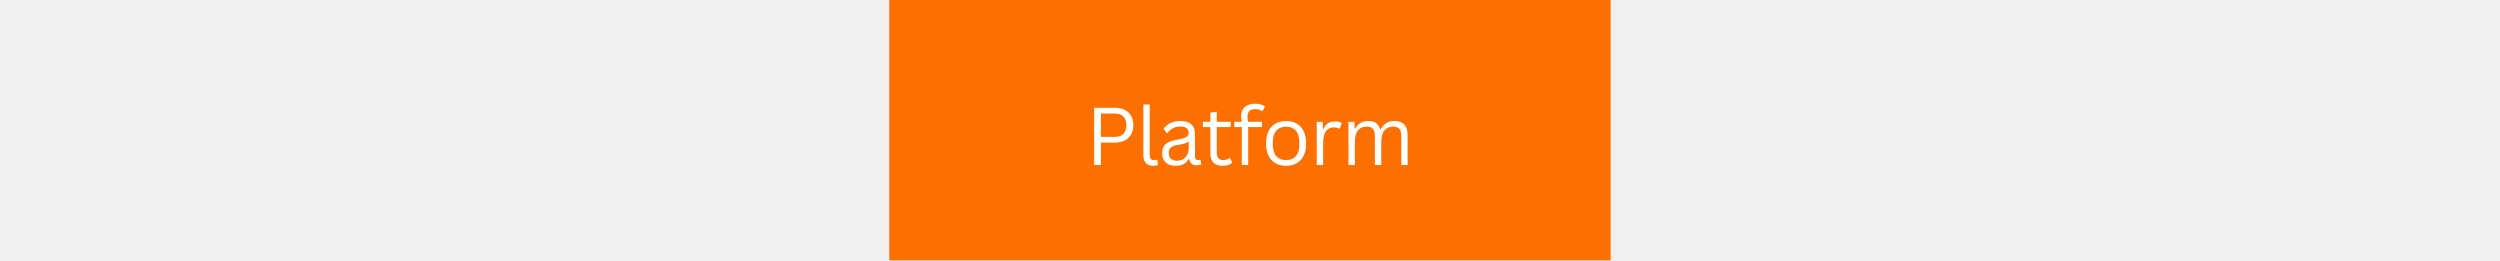
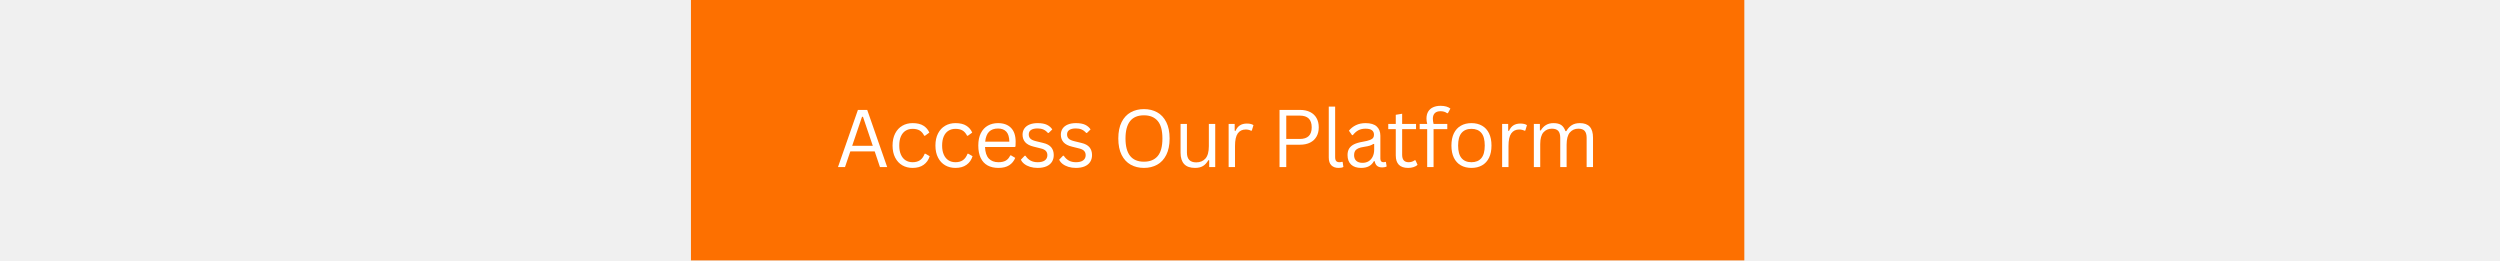
<svg xmlns="http://www.w3.org/2000/svg" width="1920" zoomAndPan="magnify" viewBox="0 0 1440 150" height="200" preserveAspectRatio="xMidYMid meet" version="1.0">
  <defs>
    <g />
-     <clipPath id="f7189467a8">
-       <path d="M 512.215 0 L 927.715 0 L 927.715 150 L 512.215 150 Z M 512.215 0 " clip-rule="nonzero" />
+     <clipPath id="89d0858303">
+       <path d="M 397.984 0 L 1004.734 0 L 1004.734 150 L 397.984 150 Z M 397.984 0 " clip-rule="nonzero" />
    </clipPath>
  </defs>
-   <g clip-path="url(#f7189467a8)">
-     <path fill="#fd7000" d="M 512.215 0 L 927.715 0 L 927.715 150 L 512.215 150 Z M 512.215 0 " fill-opacity="1" fill-rule="nonzero" />
+   <g clip-path="url(#89d0858303)">
+     <path fill="#fd7000" d="M 397.984 0 L 1004.734 0 L 1004.734 150 L 397.984 150 Z M 397.984 0 " fill-opacity="1" fill-rule="nonzero" />
  </g>
  <g fill="#ffffff" fill-opacity="1">
-     <g transform="translate(625.246, 95.03094)">
+     <g transform="translate(481.3613, 96.24613)">
+       <g>
+         <path d="M 29.656 0 L 25.5 0 L 22.469 -9.031 L 8.422 -9.031 L 5.359 0 L 1.312 0 L 12.797 -32.938 L 18.156 -32.938 Z M 15.156 -28.953 L 9.5 -12.281 L 21.359 -12.281 L 15.719 -28.953 Z M 15.156 -28.953 " />
+       </g>
+     </g>
+   </g>
+   <g fill="#ffffff" fill-opacity="1">
+     <g transform="translate(511.3932, 96.24613)">
+       <g>
+         <path d="M 14.266 0.469 C 12.066 0.469 10.098 -0.023 8.359 -1.016 C 6.617 -2.016 5.242 -3.488 4.234 -5.438 C 3.223 -7.383 2.719 -9.707 2.719 -12.406 C 2.719 -15.125 3.223 -17.457 4.234 -19.406 C 5.242 -21.352 6.617 -22.828 8.359 -23.828 C 10.098 -24.828 12.066 -25.328 14.266 -25.328 C 16.891 -25.328 18.977 -24.828 20.531 -23.828 C 22.094 -22.836 23.219 -21.52 23.906 -19.875 L 21.406 -18.062 L 20.953 -18.062 C 20.273 -19.438 19.406 -20.441 18.344 -21.078 C 17.289 -21.711 15.93 -22.031 14.266 -22.031 C 12.734 -22.031 11.391 -21.672 10.234 -20.953 C 9.078 -20.234 8.176 -19.148 7.531 -17.703 C 6.895 -16.266 6.578 -14.5 6.578 -12.406 C 6.578 -10.344 6.898 -8.594 7.547 -7.156 C 8.191 -5.719 9.086 -4.633 10.234 -3.906 C 11.391 -3.176 12.734 -2.812 14.266 -2.812 C 15.992 -2.812 17.422 -3.203 18.547 -3.984 C 19.68 -4.766 20.57 -6 21.219 -7.688 L 21.703 -7.688 L 24.109 -6.266 C 23.461 -4.172 22.305 -2.523 20.641 -1.328 C 18.984 -0.129 16.859 0.469 14.266 0.469 Z M 14.266 0.469 " />
+       </g>
+     </g>
+   </g>
+   <g fill="#ffffff" fill-opacity="1">
+     <g transform="translate(536.0858, 96.24613)">
+       <g>
+         <path d="M 14.266 0.469 C 12.066 0.469 10.098 -0.023 8.359 -1.016 C 6.617 -2.016 5.242 -3.488 4.234 -5.438 C 3.223 -7.383 2.719 -9.707 2.719 -12.406 C 2.719 -15.125 3.223 -17.457 4.234 -19.406 C 5.242 -21.352 6.617 -22.828 8.359 -23.828 C 10.098 -24.828 12.066 -25.328 14.266 -25.328 C 16.891 -25.328 18.977 -24.828 20.531 -23.828 C 22.094 -22.836 23.219 -21.52 23.906 -19.875 L 21.406 -18.062 L 20.953 -18.062 C 20.273 -19.438 19.406 -20.441 18.344 -21.078 C 17.289 -21.711 15.93 -22.031 14.266 -22.031 C 12.734 -22.031 11.391 -21.672 10.234 -20.953 C 9.078 -20.234 8.176 -19.148 7.531 -17.703 C 6.895 -16.266 6.578 -14.5 6.578 -12.406 C 6.578 -10.344 6.898 -8.594 7.547 -7.156 C 8.191 -5.719 9.086 -4.633 10.234 -3.906 C 11.391 -3.176 12.734 -2.812 14.266 -2.812 C 15.992 -2.812 17.422 -3.203 18.547 -3.984 C 19.68 -4.766 20.57 -6 21.219 -7.688 L 21.703 -7.688 L 24.109 -6.266 C 23.461 -4.172 22.305 -2.523 20.641 -1.328 C 18.984 -0.129 16.859 0.469 14.266 0.469 Z M 14.266 0.469 " />
+       </g>
+     </g>
+   </g>
+   <g fill="#ffffff" fill-opacity="1">
+     <g transform="translate(560.7783, 96.24613)">
+       <g>
+         <path d="M 23.672 -11.578 L 6.594 -11.578 C 6.707 -8.555 7.438 -6.336 8.781 -4.922 C 10.125 -3.516 11.969 -2.812 14.312 -2.812 C 16.082 -2.812 17.504 -3.125 18.578 -3.75 C 19.66 -4.383 20.508 -5.379 21.125 -6.734 L 21.609 -6.734 L 24 -5.312 C 23.27 -3.508 22.113 -2.094 20.531 -1.062 C 18.945 -0.039 16.875 0.469 14.312 0.469 C 11.906 0.469 9.836 0 8.109 -0.938 C 6.379 -1.883 5.047 -3.32 4.109 -5.25 C 3.18 -7.176 2.719 -9.562 2.719 -12.406 C 2.719 -15.238 3.207 -17.625 4.188 -19.562 C 5.176 -21.5 6.523 -22.941 8.234 -23.891 C 9.941 -24.848 11.891 -25.328 14.078 -25.328 C 17.266 -25.328 19.75 -24.426 21.531 -22.625 C 23.32 -20.832 24.223 -18.172 24.234 -14.641 C 24.234 -13.266 24.207 -12.332 24.156 -11.844 Z M 20.609 -14.641 C 20.555 -17.285 19.973 -19.207 18.859 -20.406 C 17.742 -21.613 16.148 -22.219 14.078 -22.219 C 11.898 -22.219 10.191 -21.613 8.953 -20.406 C 7.711 -19.195 6.957 -17.273 6.688 -14.641 Z M 20.609 -14.641 " />
+       </g>
+     </g>
+   </g>
+   <g fill="#ffffff" fill-opacity="1">
+     <g transform="translate(586.3495, 96.24613)">
+       <g>
+         <path d="M 11.328 0.469 C 9.766 0.469 8.316 0.266 6.984 -0.141 C 5.66 -0.555 4.539 -1.125 3.625 -1.844 C 2.707 -2.562 2.062 -3.375 1.688 -4.281 L 3.859 -6.531 L 4.328 -6.531 C 5.141 -5.301 6.113 -4.375 7.25 -3.75 C 8.395 -3.125 9.754 -2.812 11.328 -2.812 C 13.16 -2.812 14.551 -3.164 15.5 -3.875 C 16.457 -4.594 16.938 -5.594 16.938 -6.875 C 16.938 -7.852 16.645 -8.66 16.062 -9.297 C 15.488 -9.93 14.555 -10.406 13.266 -10.719 L 9.078 -11.766 C 6.836 -12.305 5.203 -13.16 4.172 -14.328 C 3.148 -15.504 2.641 -16.953 2.641 -18.672 C 2.641 -20.023 2.984 -21.203 3.672 -22.203 C 4.359 -23.203 5.352 -23.973 6.656 -24.516 C 7.957 -25.055 9.5 -25.328 11.281 -25.328 C 13.57 -25.328 15.375 -25.004 16.688 -24.359 C 18 -23.723 19.023 -22.836 19.766 -21.703 L 17.688 -19.672 L 17.234 -19.672 C 16.441 -20.586 15.57 -21.25 14.625 -21.656 C 13.688 -22.062 12.57 -22.266 11.281 -22.266 C 9.645 -22.266 8.391 -21.969 7.516 -21.375 C 6.648 -20.789 6.219 -19.941 6.219 -18.828 C 6.219 -17.828 6.523 -17.02 7.141 -16.406 C 7.754 -15.789 8.828 -15.297 10.359 -14.922 L 14.484 -13.922 C 16.648 -13.41 18.211 -12.562 19.172 -11.375 C 20.129 -10.188 20.609 -8.703 20.609 -6.922 C 20.609 -5.461 20.266 -4.176 19.578 -3.062 C 18.891 -1.945 17.844 -1.078 16.438 -0.453 C 15.039 0.16 13.336 0.469 11.328 0.469 Z M 11.328 0.469 " />
+       </g>
+     </g>
+   </g>
+   <g fill="#ffffff" fill-opacity="1">
+     <g transform="translate(608.4062, 96.24613)">
+       <g>
+         <path d="M 11.328 0.469 C 9.766 0.469 8.316 0.266 6.984 -0.141 C 5.66 -0.555 4.539 -1.125 3.625 -1.844 C 2.707 -2.562 2.062 -3.375 1.688 -4.281 L 3.859 -6.531 L 4.328 -6.531 C 5.141 -5.301 6.113 -4.375 7.25 -3.75 C 8.395 -3.125 9.754 -2.812 11.328 -2.812 C 13.16 -2.812 14.551 -3.164 15.5 -3.875 C 16.457 -4.594 16.938 -5.594 16.938 -6.875 C 16.938 -7.852 16.645 -8.66 16.062 -9.297 C 15.488 -9.93 14.555 -10.406 13.266 -10.719 L 9.078 -11.766 C 6.836 -12.305 5.203 -13.16 4.172 -14.328 C 3.148 -15.504 2.641 -16.953 2.641 -18.672 C 2.641 -20.023 2.984 -21.203 3.672 -22.203 C 4.359 -23.203 5.352 -23.973 6.656 -24.516 C 7.957 -25.055 9.5 -25.328 11.281 -25.328 C 13.57 -25.328 15.375 -25.004 16.688 -24.359 C 18 -23.723 19.023 -22.836 19.766 -21.703 L 17.688 -19.672 L 17.234 -19.672 C 16.441 -20.586 15.57 -21.25 14.625 -21.656 C 13.688 -22.062 12.57 -22.266 11.281 -22.266 C 9.645 -22.266 8.391 -21.969 7.516 -21.375 C 6.648 -20.789 6.219 -19.941 6.219 -18.828 C 6.219 -17.828 6.523 -17.02 7.141 -16.406 C 7.754 -15.789 8.828 -15.297 10.359 -14.922 L 14.484 -13.922 C 16.648 -13.41 18.211 -12.562 19.172 -11.375 C 20.129 -10.188 20.609 -8.703 20.609 -6.922 C 20.609 -5.461 20.266 -4.176 19.578 -3.062 C 18.891 -1.945 17.844 -1.078 16.438 -0.453 C 15.039 0.16 13.336 0.469 11.328 0.469 Z M 11.328 0.469 " />
+       </g>
+     </g>
+   </g>
+   <g fill="#ffffff" fill-opacity="1">
+     <g transform="translate(630.4628, 96.24613)">
+       <g />
+     </g>
+   </g>
+   <g fill="#ffffff" fill-opacity="1">
+     <g transform="translate(640.8494, 96.24613)">
+       <g>
+         <path d="M 18.062 0.469 C 15.207 0.469 12.672 -0.145 10.453 -1.375 C 8.234 -2.602 6.484 -4.484 5.203 -7.016 C 3.93 -9.547 3.297 -12.695 3.297 -16.469 C 3.297 -20.238 3.93 -23.391 5.203 -25.922 C 6.484 -28.453 8.234 -30.332 10.453 -31.562 C 12.672 -32.789 15.207 -33.406 18.062 -33.406 C 20.914 -33.406 23.453 -32.789 25.672 -31.562 C 27.898 -30.332 29.648 -28.453 30.922 -25.922 C 32.203 -23.391 32.844 -20.238 32.844 -16.469 C 32.844 -12.695 32.203 -9.547 30.922 -7.016 C 29.648 -4.484 27.898 -2.602 25.672 -1.375 C 23.453 -0.145 20.914 0.469 18.062 0.469 Z M 18.062 -3.109 C 21.488 -3.109 24.117 -4.176 25.953 -6.312 C 27.785 -8.457 28.703 -11.844 28.703 -16.469 C 28.703 -21.094 27.785 -24.473 25.953 -26.609 C 24.117 -28.754 21.488 -29.828 18.062 -29.828 C 10.977 -29.828 7.438 -25.375 7.438 -16.469 C 7.438 -7.562 10.977 -3.109 18.062 -3.109 Z M 18.062 -3.109 " />
+       </g>
+     </g>
+   </g>
+   <g fill="#ffffff" fill-opacity="1">
+     <g transform="translate(676.063, 96.24613)">
+       <g>
+         <path d="M 12.281 0.469 C 9.469 0.469 7.375 -0.27 6 -1.75 C 4.625 -3.238 3.938 -5.422 3.938 -8.297 L 3.938 -24.844 L 7.609 -24.844 L 7.609 -8.375 C 7.609 -4.602 9.383 -2.719 12.938 -2.719 C 15.188 -2.719 16.961 -3.453 18.266 -4.922 C 19.578 -6.398 20.234 -8.789 20.234 -12.094 L 20.234 -24.844 L 23.906 -24.844 L 23.906 0 L 20.438 0 L 20.438 -3.891 L 19.969 -4.016 C 19.102 -2.492 18.07 -1.363 16.875 -0.625 C 15.688 0.102 14.156 0.469 12.281 0.469 Z M 12.281 0.469 " />
+       </g>
+     </g>
+   </g>
+   <g fill="#ffffff" fill-opacity="1">
+     <g transform="translate(703.3689, 96.24613)">
+       <g>
+         <path d="M 4.328 0 L 4.328 -24.844 L 7.812 -24.844 L 7.812 -20.953 L 8.297 -20.844 C 9.453 -23.664 11.629 -25.078 14.828 -25.078 C 16.523 -25.078 17.789 -24.77 18.625 -24.156 L 17.688 -21.047 L 17.234 -20.953 C 16.305 -21.422 15.285 -21.656 14.172 -21.656 C 12.191 -21.656 10.664 -20.91 9.594 -19.422 C 8.531 -17.93 8 -15.52 8 -12.188 L 8 0 Z M 4.328 0 " />
+       </g>
+     </g>
+   </g>
+   <g fill="#ffffff" fill-opacity="1">
+     <g transform="translate(721.6407, 96.24613)">
+       <g />
+     </g>
+   </g>
+   <g fill="#ffffff" fill-opacity="1">
+     <g transform="translate(732.0273, 96.24613)">
      <g>
        <path d="M 16.766 -32.938 C 19.023 -32.938 20.969 -32.531 22.594 -31.719 C 24.219 -30.906 25.453 -29.742 26.297 -28.234 C 27.148 -26.734 27.578 -24.957 27.578 -22.906 C 27.578 -20.863 27.148 -19.094 26.297 -17.594 C 25.453 -16.094 24.219 -14.93 22.594 -14.109 C 20.969 -13.297 19.023 -12.891 16.766 -12.891 L 8.859 -12.891 L 8.859 0 L 4.984 0 L 4.984 -32.938 Z M 16.656 -16.203 C 21.227 -16.203 23.516 -18.438 23.516 -22.906 C 23.516 -27.406 21.227 -29.656 16.656 -29.656 L 8.859 -29.656 L 8.859 -16.203 Z M 16.656 -16.203 " />
      </g>
    </g>
  </g>
  <g fill="#ffffff" fill-opacity="1">
-     <g transform="translate(654.3542, 95.03094)">
+     <g transform="translate(761.1355, 96.24613)">
      <g>
        <path d="M 9.891 0.469 C 8.129 0.469 6.742 -0.023 5.734 -1.016 C 4.734 -2.016 4.234 -3.508 4.234 -5.5 L 4.234 -34.828 L 7.906 -34.828 L 7.906 -5.75 C 7.906 -4.707 8.102 -3.957 8.5 -3.5 C 8.906 -3.039 9.523 -2.812 10.359 -2.812 C 10.867 -2.812 11.391 -2.895 11.922 -3.062 L 12.234 -2.969 L 12.656 -0.094 C 12.383 0.094 12 0.234 11.5 0.328 C 11 0.422 10.461 0.469 9.891 0.469 Z M 9.891 0.469 " />
      </g>
    </g>
  </g>
  <g fill="#ffffff" fill-opacity="1">
-     <g transform="translate(666.9487, 95.03094)">
+     <g transform="translate(773.73, 96.24613)">
      <g>
        <path d="M 10.25 0.469 C 7.801 0.469 5.891 -0.164 4.516 -1.438 C 3.141 -2.719 2.453 -4.547 2.453 -6.922 C 2.453 -8.391 2.754 -9.629 3.359 -10.641 C 3.973 -11.66 4.914 -12.488 6.188 -13.125 C 7.469 -13.758 9.141 -14.25 11.203 -14.594 C 13.004 -14.895 14.375 -15.234 15.312 -15.609 C 16.25 -15.984 16.879 -16.406 17.203 -16.875 C 17.523 -17.344 17.688 -17.926 17.688 -18.625 C 17.688 -19.758 17.297 -20.625 16.516 -21.219 C 15.742 -21.82 14.504 -22.125 12.797 -22.125 C 11.191 -22.125 9.812 -21.812 8.656 -21.188 C 7.508 -20.562 6.457 -19.633 5.5 -18.406 L 5.047 -18.406 L 3.25 -20.953 C 4.301 -22.285 5.633 -23.348 7.25 -24.141 C 8.875 -24.93 10.723 -25.328 12.797 -25.328 C 15.723 -25.328 17.879 -24.68 19.266 -23.391 C 20.66 -22.109 21.359 -20.332 21.359 -18.062 L 21.359 -4.891 C 21.359 -3.504 21.941 -2.812 23.109 -2.812 C 23.504 -2.812 23.879 -2.879 24.234 -3.016 L 24.562 -2.922 L 24.984 -0.391 C 24.711 -0.203 24.352 -0.062 23.906 0.031 C 23.469 0.133 23.016 0.188 22.547 0.188 C 21.18 0.188 20.148 -0.113 19.453 -0.719 C 18.754 -1.32 18.305 -2.207 18.109 -3.375 L 17.641 -3.422 C 16.93 -2.117 15.977 -1.145 14.781 -0.5 C 13.582 0.145 12.07 0.469 10.25 0.469 Z M 11.062 -2.453 C 12.445 -2.453 13.645 -2.77 14.656 -3.406 C 15.664 -4.051 16.441 -4.953 16.984 -6.109 C 17.523 -7.266 17.797 -8.598 17.797 -10.109 L 17.797 -13.266 L 17.375 -13.359 C 16.812 -12.973 16.133 -12.645 15.344 -12.375 C 14.551 -12.113 13.441 -11.879 12.016 -11.672 C 10.566 -11.473 9.414 -11.172 8.562 -10.766 C 7.719 -10.359 7.113 -9.844 6.75 -9.219 C 6.395 -8.602 6.219 -7.836 6.219 -6.922 C 6.219 -5.461 6.645 -4.352 7.5 -3.594 C 8.352 -2.832 9.539 -2.453 11.062 -2.453 Z M 11.062 -2.453 " />
      </g>
    </g>
  </g>
  <g fill="#ffffff" fill-opacity="1">
-     <g transform="translate(691.7313, 95.03094)">
+     <g transform="translate(798.5127, 96.24613)">
      <g>
        <path d="M 16.812 -3.938 L 17.984 -1.312 C 17.391 -0.719 16.613 -0.273 15.656 0.016 C 14.707 0.316 13.68 0.469 12.578 0.469 C 7.828 0.469 5.453 -1.93 5.453 -6.734 L 5.453 -21.859 L 1.125 -21.859 L 1.125 -24.875 L 5.453 -24.875 L 5.453 -30.125 L 9.125 -30.734 L 9.125 -24.875 L 17.125 -24.875 L 17.125 -21.859 L 9.125 -21.859 L 9.125 -7.094 C 9.125 -4.238 10.363 -2.812 12.844 -2.812 C 14.195 -2.812 15.359 -3.188 16.328 -3.938 Z M 16.812 -3.938 " />
      </g>
    </g>
  </g>
  <g fill="#ffffff" fill-opacity="1">
-     <g transform="translate(709.7328, 95.03094)">
+     <g transform="translate(816.5141, 96.24613)">
      <g>
        <path d="M 5.547 0 L 5.547 -21.859 L 1.219 -21.859 L 1.219 -24.875 L 5.547 -24.875 C 5.273 -25.957 5.141 -26.984 5.141 -27.953 C 5.141 -29.566 5.477 -30.926 6.156 -32.031 C 6.844 -33.133 7.797 -33.953 9.016 -34.484 C 10.234 -35.023 11.633 -35.297 13.219 -35.297 C 15.695 -35.297 17.598 -34.766 18.922 -33.703 L 17.5 -31.109 L 17.031 -31.016 C 16.051 -31.797 14.781 -32.188 13.219 -32.188 C 11.77 -32.188 10.672 -31.812 9.922 -31.062 C 9.18 -30.312 8.812 -29.25 8.812 -27.875 C 8.812 -27.008 8.945 -26.008 9.219 -24.875 L 17.125 -24.875 L 17.125 -21.859 L 9.219 -21.859 L 9.219 0 Z M 5.547 0 " />
      </g>
    </g>
  </g>
  <g fill="#ffffff" fill-opacity="1">
-     <g transform="translate(726.5176, 95.03094)">
+     <g transform="translate(833.2989, 96.24613)">
      <g>
        <path d="M 14.266 0.469 C 11.922 0.469 9.879 -0.023 8.141 -1.016 C 6.41 -2.004 5.07 -3.461 4.125 -5.391 C 3.188 -7.328 2.719 -9.664 2.719 -12.406 C 2.719 -15.156 3.188 -17.5 4.125 -19.438 C 5.07 -21.375 6.41 -22.836 8.141 -23.828 C 9.879 -24.828 11.922 -25.328 14.266 -25.328 C 16.609 -25.328 18.645 -24.828 20.375 -23.828 C 22.113 -22.836 23.453 -21.375 24.391 -19.438 C 25.328 -17.5 25.797 -15.156 25.797 -12.406 C 25.797 -9.664 25.328 -7.328 24.391 -5.391 C 23.453 -3.461 22.113 -2.004 20.375 -1.016 C 18.645 -0.023 16.609 0.469 14.266 0.469 Z M 14.266 -2.812 C 16.742 -2.812 18.641 -3.594 19.953 -5.156 C 21.266 -6.719 21.922 -9.133 21.922 -12.406 C 21.922 -15.695 21.266 -18.125 19.953 -19.688 C 18.641 -21.25 16.742 -22.031 14.266 -22.031 C 11.785 -22.031 9.883 -21.242 8.562 -19.672 C 7.238 -18.109 6.578 -15.688 6.578 -12.406 C 6.578 -9.133 7.238 -6.719 8.562 -5.156 C 9.883 -3.594 11.785 -2.812 14.266 -2.812 Z M 14.266 -2.812 " />
      </g>
    </g>
  </g>
  <g fill="#ffffff" fill-opacity="1">
-     <g transform="translate(754.1164, 95.03094)">
+     <g transform="translate(860.8977, 96.24613)">
      <g>
        <path d="M 4.328 0 L 4.328 -24.844 L 7.812 -24.844 L 7.812 -20.953 L 8.297 -20.844 C 9.453 -23.664 11.629 -25.078 14.828 -25.078 C 16.523 -25.078 17.789 -24.77 18.625 -24.156 L 17.688 -21.047 L 17.234 -20.953 C 16.305 -21.422 15.285 -21.656 14.172 -21.656 C 12.191 -21.656 10.664 -20.91 9.594 -19.422 C 8.531 -17.93 8 -15.52 8 -12.188 L 8 0 Z M 4.328 0 " />
      </g>
    </g>
  </g>
  <g fill="#ffffff" fill-opacity="1">
-     <g transform="translate(772.3882, 95.03094)">
+     <g transform="translate(879.1695, 96.24613)">
      <g>
        <path d="M 4.328 0 L 4.328 -24.844 L 7.812 -24.844 L 7.812 -21.172 L 8.297 -21.094 C 9.129 -22.488 10.145 -23.539 11.344 -24.25 C 12.539 -24.969 13.973 -25.328 15.641 -25.328 C 17.555 -25.328 19.039 -24.961 20.094 -24.234 C 21.145 -23.504 21.961 -22.328 22.547 -20.703 L 23.031 -20.703 C 23.883 -22.223 24.938 -23.375 26.188 -24.156 C 27.445 -24.938 28.992 -25.328 30.828 -25.328 C 33.379 -25.328 35.281 -24.633 36.531 -23.25 C 37.781 -21.863 38.406 -19.758 38.406 -16.938 L 38.406 0 L 34.734 0 L 34.734 -16.859 C 34.734 -18.66 34.352 -19.988 33.594 -20.844 C 32.844 -21.695 31.625 -22.125 29.938 -22.125 C 27.957 -22.125 26.336 -21.398 25.078 -19.953 C 23.828 -18.516 23.203 -16.145 23.203 -12.844 L 23.203 0 L 19.531 0 L 19.531 -16.859 C 19.531 -18.66 19.148 -19.988 18.391 -20.844 C 17.629 -21.695 16.41 -22.125 14.734 -22.125 C 12.754 -22.125 11.133 -21.426 9.875 -20.031 C 8.625 -18.633 8 -16.363 8 -13.219 L 8 0 Z M 4.328 0 " />
      </g>
    </g>
  </g>
</svg>
